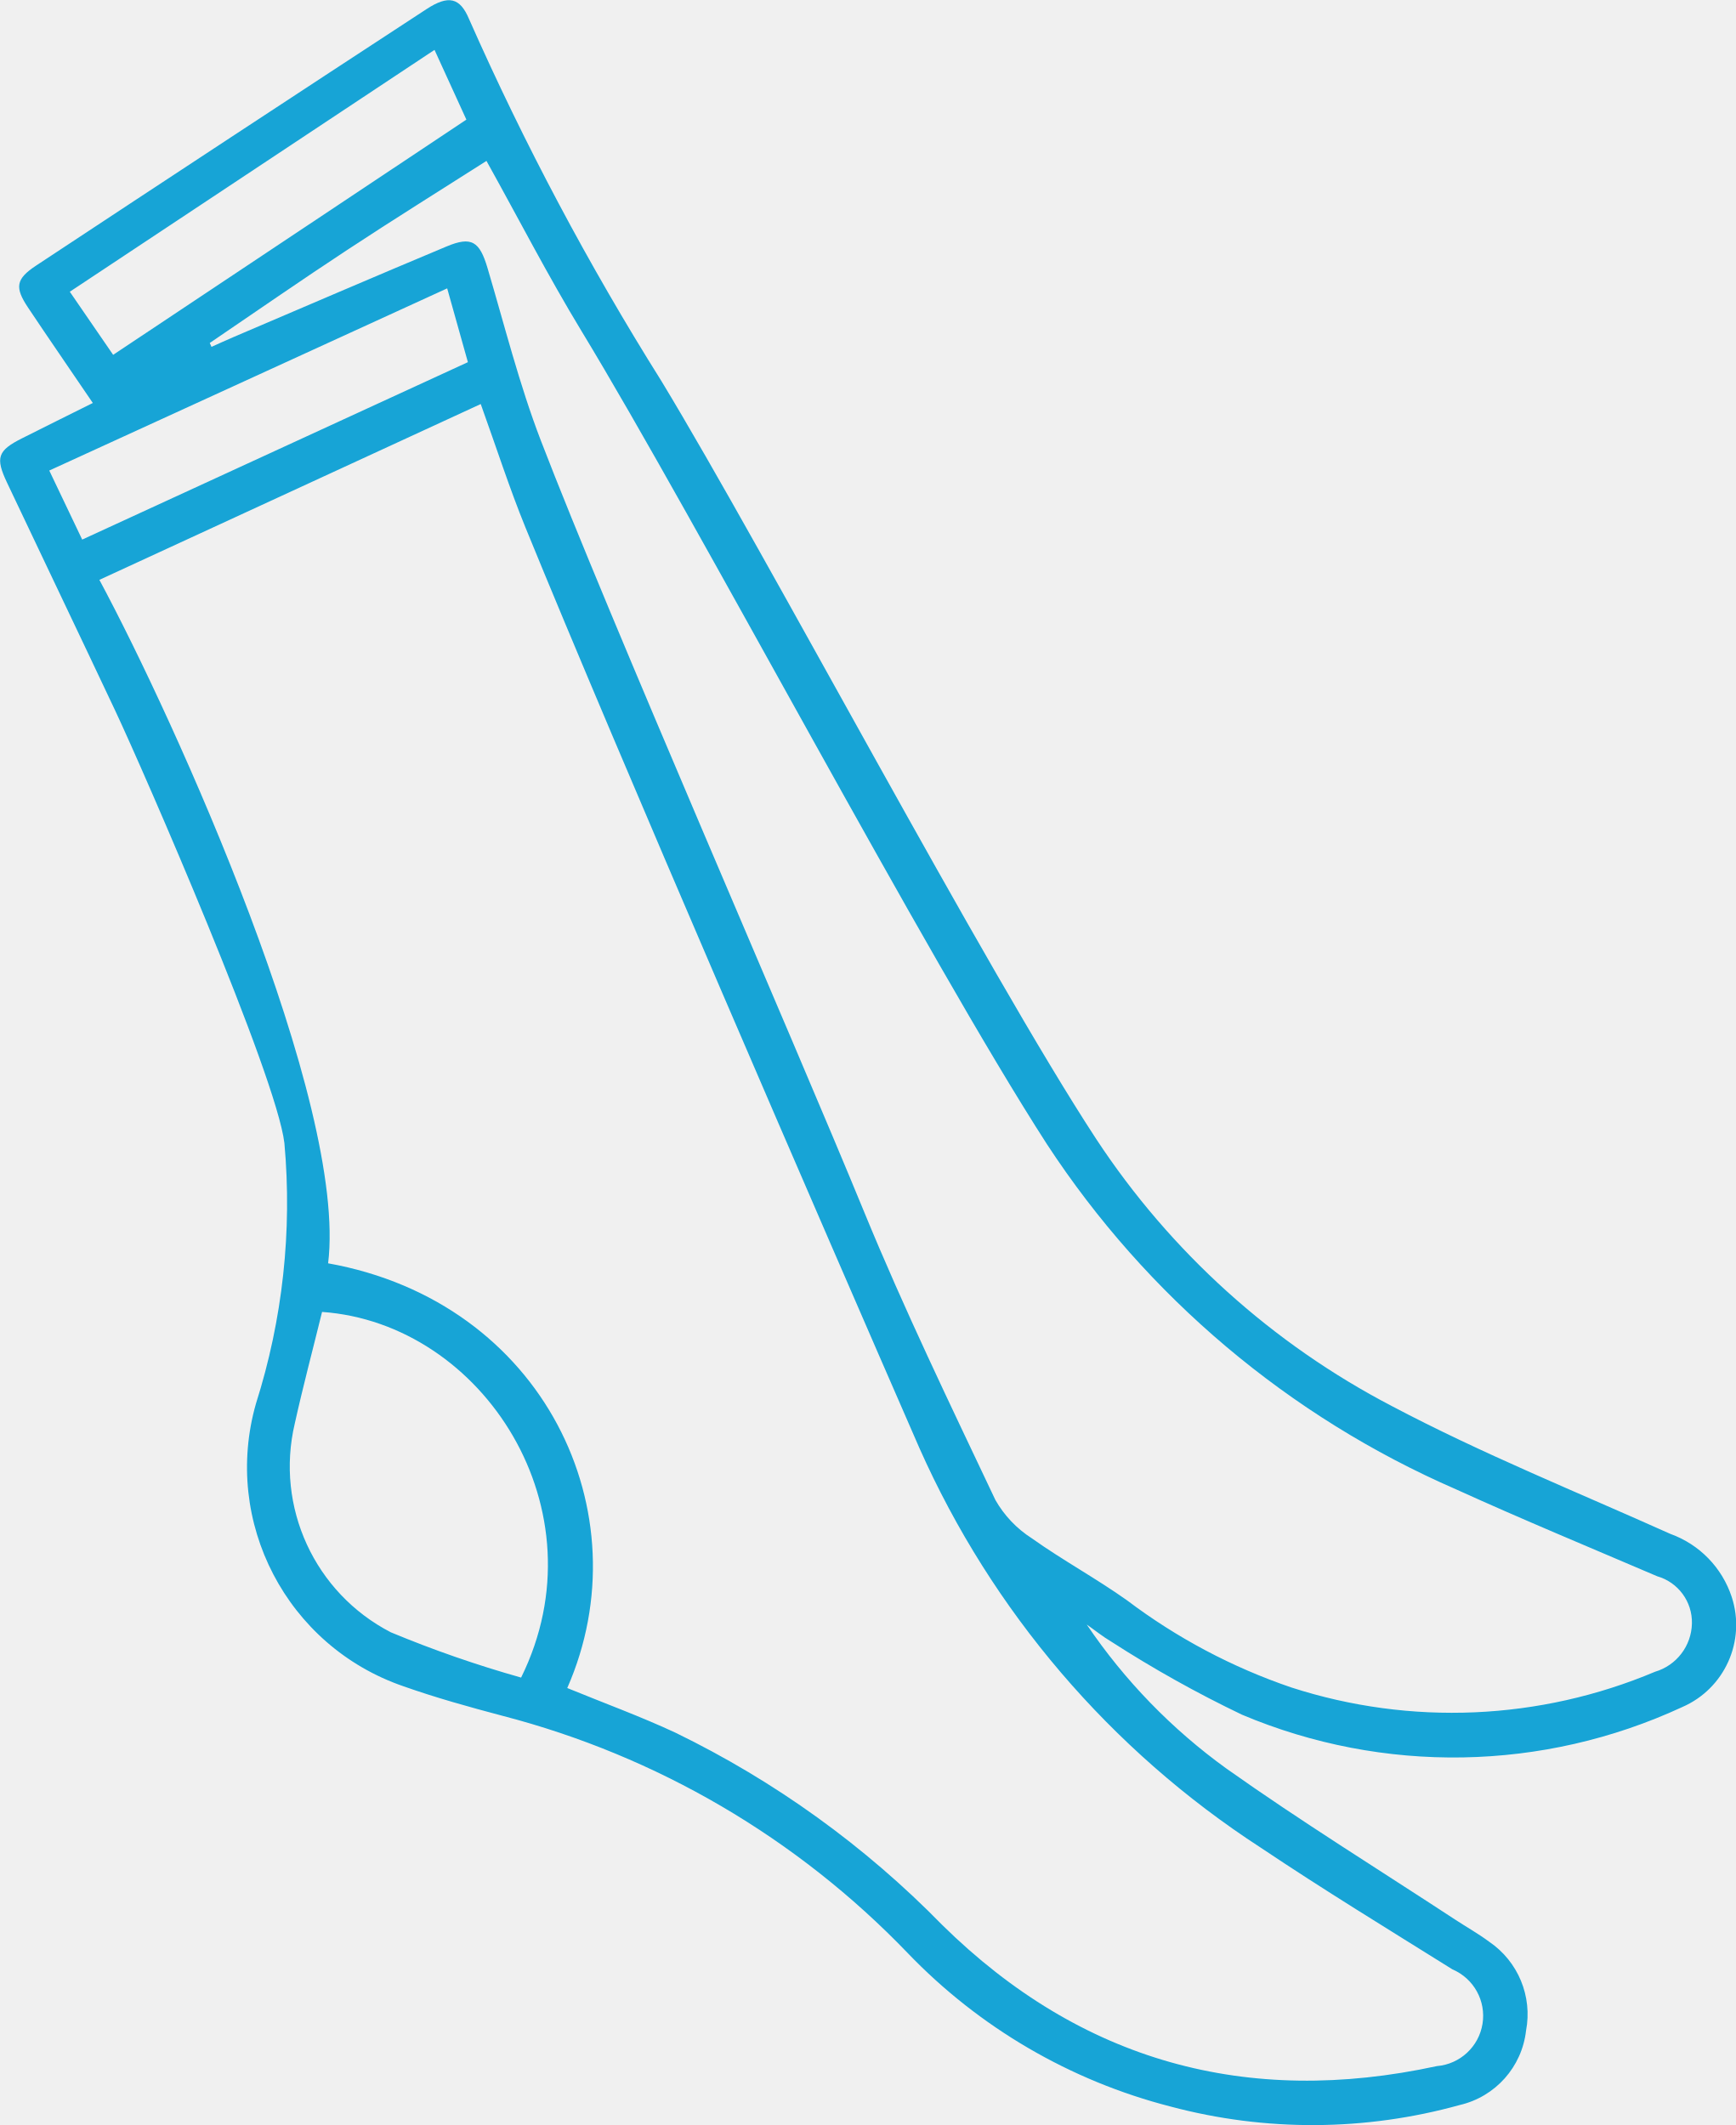
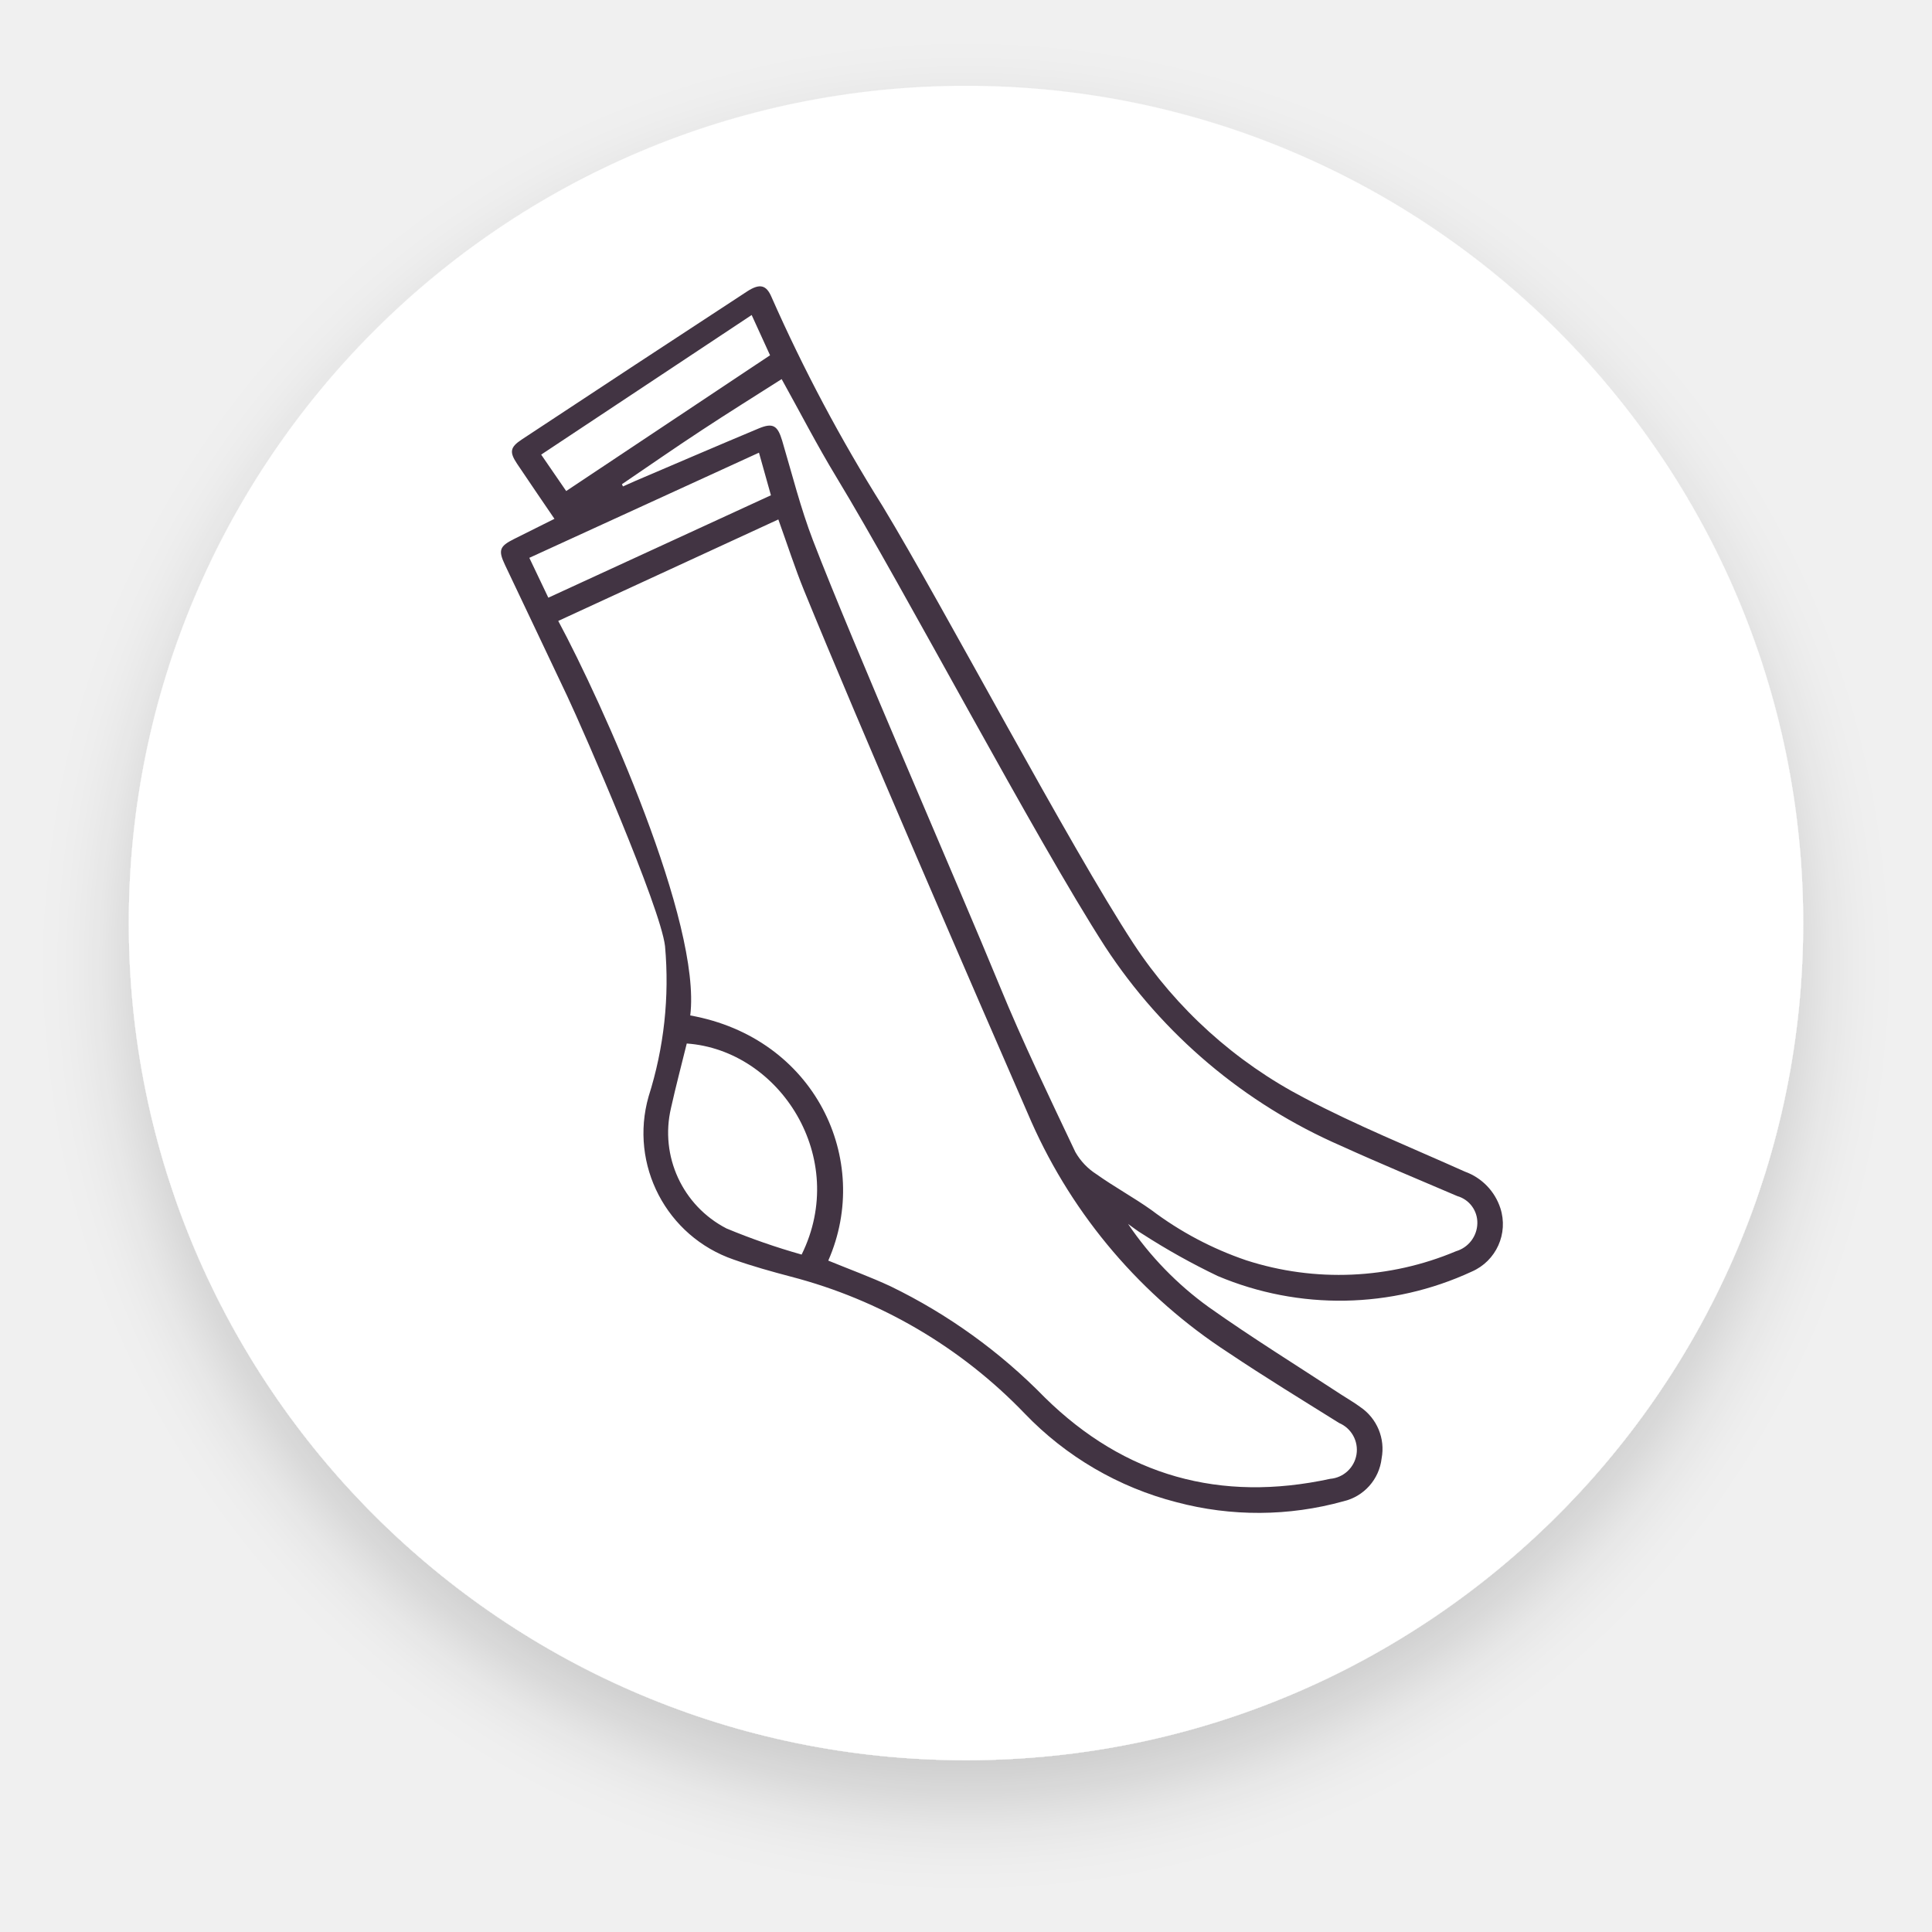
- <svg xmlns="http://www.w3.org/2000/svg" width="70" height="85.711" viewBox="0 0 70 85.711">
-   <g id="Grupo_1313" data-name="Grupo 1313" transform="translate(-876.598 -668.453)">
-     <path id="Trazado_764" data-name="Trazado 764" d="M920.423,733.977a23.14,23.14,0,0,0,5.643,5.817c3,2.126,6.138,4.067,9.218,6.087.456.3.936.568,1.371.893a3.535,3.535,0,0,1,1.485,3.584,3.483,3.483,0,0,1-2.674,3,22.212,22.212,0,0,1-11.656.063,22.435,22.435,0,0,1-10.614-6.2,34.764,34.764,0,0,0-16.328-9.56c-1.346-.357-2.692-.73-4-1.193a9.343,9.343,0,0,1-5.948-11.4,26.747,26.747,0,0,0,1.147-10.509c-.319-2.713-5.668-14.99-6.828-17.454-1.443-3.064-2.907-6.117-4.355-9.179-.483-1.019-.382-1.3.614-1.8.919-.464,1.843-.919,2.843-1.419-.9-1.329-1.768-2.582-2.612-3.848-.539-.81-.5-1.149.324-1.693q7.861-5.192,15.746-10.346c.889-.581,1.35-.461,1.71.391a114.522,114.522,0,0,0,7.759,14.606c4.248,7.006,13.054,23.731,17.541,30.583a31.939,31.939,0,0,0,11.926,10.77c3.635,1.92,7.468,3.465,11.225,5.152a4.046,4.046,0,0,1,2.476,2.549,3.615,3.615,0,0,1-2,4.437,21.934,21.934,0,0,1-17.751.307,47.821,47.821,0,0,1-5.269-2.945C921.064,734.461,920.75,734.206,920.423,733.977Zm-20.949,2.562c1.495.613,2.956,1.145,4.361,1.8A38.7,38.7,0,0,1,914.6,746.1c5.59,5.5,12.278,7.35,19.944,5.688a2.035,2.035,0,0,0,.629-3.9c-2.592-1.62-5.2-3.212-7.74-4.915a37.248,37.248,0,0,1-13.759-16.116c-3.952-9.059-12.146-27.968-15.882-37.12-.646-1.583-1.17-3.217-1.807-4.987l-15.379,7.091c3.053,5.681,10.015,21.1,9.224,27.567C898.531,720.967,902.573,729.488,899.474,736.539Zm-14.417-54.252.07.156c.295-.131.588-.267.886-.394,2.863-1.222,5.722-2.453,8.594-3.655,1.013-.424,1.332-.2,1.649.861.691,2.33,1.282,4.7,2.151,6.962,2.752,7.163,10.124,24.013,13.038,31.113,1.616,3.936,3.473,7.775,5.294,11.623a4.445,4.445,0,0,0,1.473,1.549c1.242.884,2.594,1.617,3.837,2.5a23.617,23.617,0,0,0,6.628,3.515,21.068,21.068,0,0,0,14.666-.635,2.075,2.075,0,0,0,1.486-1.945,1.933,1.933,0,0,0-1.4-1.906c-2.708-1.16-5.434-2.289-8.116-3.508a37.683,37.683,0,0,1-16.495-13.92c-4.9-7.6-14.086-25.08-18.776-32.808-1.344-2.216-2.532-4.524-3.826-6.852-1.88,1.2-3.757,2.366-5.6,3.581C888.744,679.753,886.907,681.031,885.057,682.287Zm12.556,53.83c3.335-6.753-1.522-14.287-8.027-14.748-.364,1.482-.763,2.981-1.1,4.5a7.529,7.529,0,0,0,3.875,8.423A46.526,46.526,0,0,0,897.612,736.117Zm-17.7-45.9,15.554-7.156-.835-2.977-16.047,7.348Zm14.208-19.752-14.708,9.755,1.748,2.545,14.245-9.487Z" transform="translate(0 0)" fill="#17a4d6" />
+ <svg xmlns="http://www.w3.org/2000/svg" width="135" height="135" viewBox="0 0 135 135">
+   <defs>
+     <filter id="Elipse_19" x="0" y="0" width="135" height="135" filterUnits="userSpaceOnUse">
+       <feOffset dy="3" input="SourceAlpha" />
+       <feGaussianBlur stdDeviation="3" result="blur" />
+       <feFlood flood-opacity="0.161" />
+       <feComposite operator="in" in2="blur" />
+       <feComposite in="SourceGraphic" />
+     </filter>
+   </defs>
+   <g id="MEDIAS" transform="translate(6638 23356)">
+     <g id="Grupo_1999" data-name="Grupo 1999" transform="translate(-6629 -23350.162)">
+       <g transform="matrix(1, 0, 0, 1, -9, -5.84)" filter="url(#Elipse_19)">
+         <circle id="Elipse_19-2" data-name="Elipse 19" cx="58.5" cy="58.5" r="58.5" transform="translate(9 6)" fill="#fff" />
+       </g>
+       <g id="Grupo_830" data-name="Grupo 830" transform="translate(-850.598 -654.291)">
+         <path id="Trazado_764" data-name="Trazado 764" d="M920.423,733.977a23.14,23.14,0,0,0,5.643,5.817c3,2.126,6.138,4.067,9.218,6.087.456.3.936.568,1.371.893a3.535,3.535,0,0,1,1.485,3.584,3.483,3.483,0,0,1-2.674,3,22.212,22.212,0,0,1-11.656.063,22.435,22.435,0,0,1-10.614-6.2,34.764,34.764,0,0,0-16.328-9.56c-1.346-.357-2.692-.73-4-1.193a9.343,9.343,0,0,1-5.948-11.4,26.747,26.747,0,0,0,1.147-10.509c-.319-2.713-5.668-14.99-6.828-17.454-1.443-3.064-2.907-6.117-4.355-9.179-.483-1.019-.382-1.3.614-1.8.919-.464,1.843-.919,2.843-1.419-.9-1.329-1.768-2.582-2.612-3.848-.539-.81-.5-1.149.324-1.693q7.861-5.192,15.746-10.346c.889-.581,1.35-.461,1.71.391a114.522,114.522,0,0,0,7.759,14.606c4.248,7.006,13.054,23.731,17.541,30.583a31.939,31.939,0,0,0,11.926,10.77c3.635,1.92,7.468,3.465,11.225,5.152a4.046,4.046,0,0,1,2.476,2.549,3.615,3.615,0,0,1-2,4.437,21.934,21.934,0,0,1-17.751.307,47.821,47.821,0,0,1-5.269-2.945C921.064,734.461,920.75,734.206,920.423,733.977Zm-20.949,2.562c1.495.613,2.956,1.145,4.361,1.8A38.7,38.7,0,0,1,914.6,746.1c5.59,5.5,12.278,7.35,19.944,5.688a2.035,2.035,0,0,0,.629-3.9c-2.592-1.62-5.2-3.212-7.74-4.915a37.248,37.248,0,0,1-13.759-16.116c-3.952-9.059-12.146-27.968-15.882-37.12-.646-1.583-1.17-3.217-1.807-4.987l-15.379,7.091c3.053,5.681,10.015,21.1,9.224,27.567C898.531,720.967,902.573,729.488,899.474,736.539Zm-14.417-54.252.07.156c.295-.131.588-.267.886-.394,2.863-1.222,5.722-2.453,8.594-3.655,1.013-.424,1.332-.2,1.649.861.691,2.33,1.282,4.7,2.151,6.962,2.752,7.163,10.124,24.013,13.038,31.113,1.616,3.936,3.473,7.775,5.294,11.623a4.445,4.445,0,0,0,1.473,1.549c1.242.884,2.594,1.617,3.837,2.5a23.617,23.617,0,0,0,6.628,3.515,21.068,21.068,0,0,0,14.666-.635,2.075,2.075,0,0,0,1.486-1.945,1.933,1.933,0,0,0-1.4-1.906c-2.708-1.16-5.434-2.289-8.116-3.508a37.683,37.683,0,0,1-16.495-13.92c-4.9-7.6-14.086-25.08-18.776-32.808-1.344-2.216-2.532-4.524-3.826-6.852-1.88,1.2-3.757,2.366-5.6,3.581C888.744,679.753,886.907,681.031,885.057,682.287Zm12.556,53.83c3.335-6.753-1.522-14.287-8.027-14.748-.364,1.482-.763,2.981-1.1,4.5a7.529,7.529,0,0,0,3.875,8.423A46.526,46.526,0,0,0,897.612,736.117Zm-17.7-45.9,15.554-7.156-.835-2.977-16.047,7.348Zm14.208-19.752-14.708,9.755,1.748,2.545,14.245-9.487Z" transform="translate(0 0)" fill="#423443" />
+       </g>
+     </g>
  </g>
</svg>
